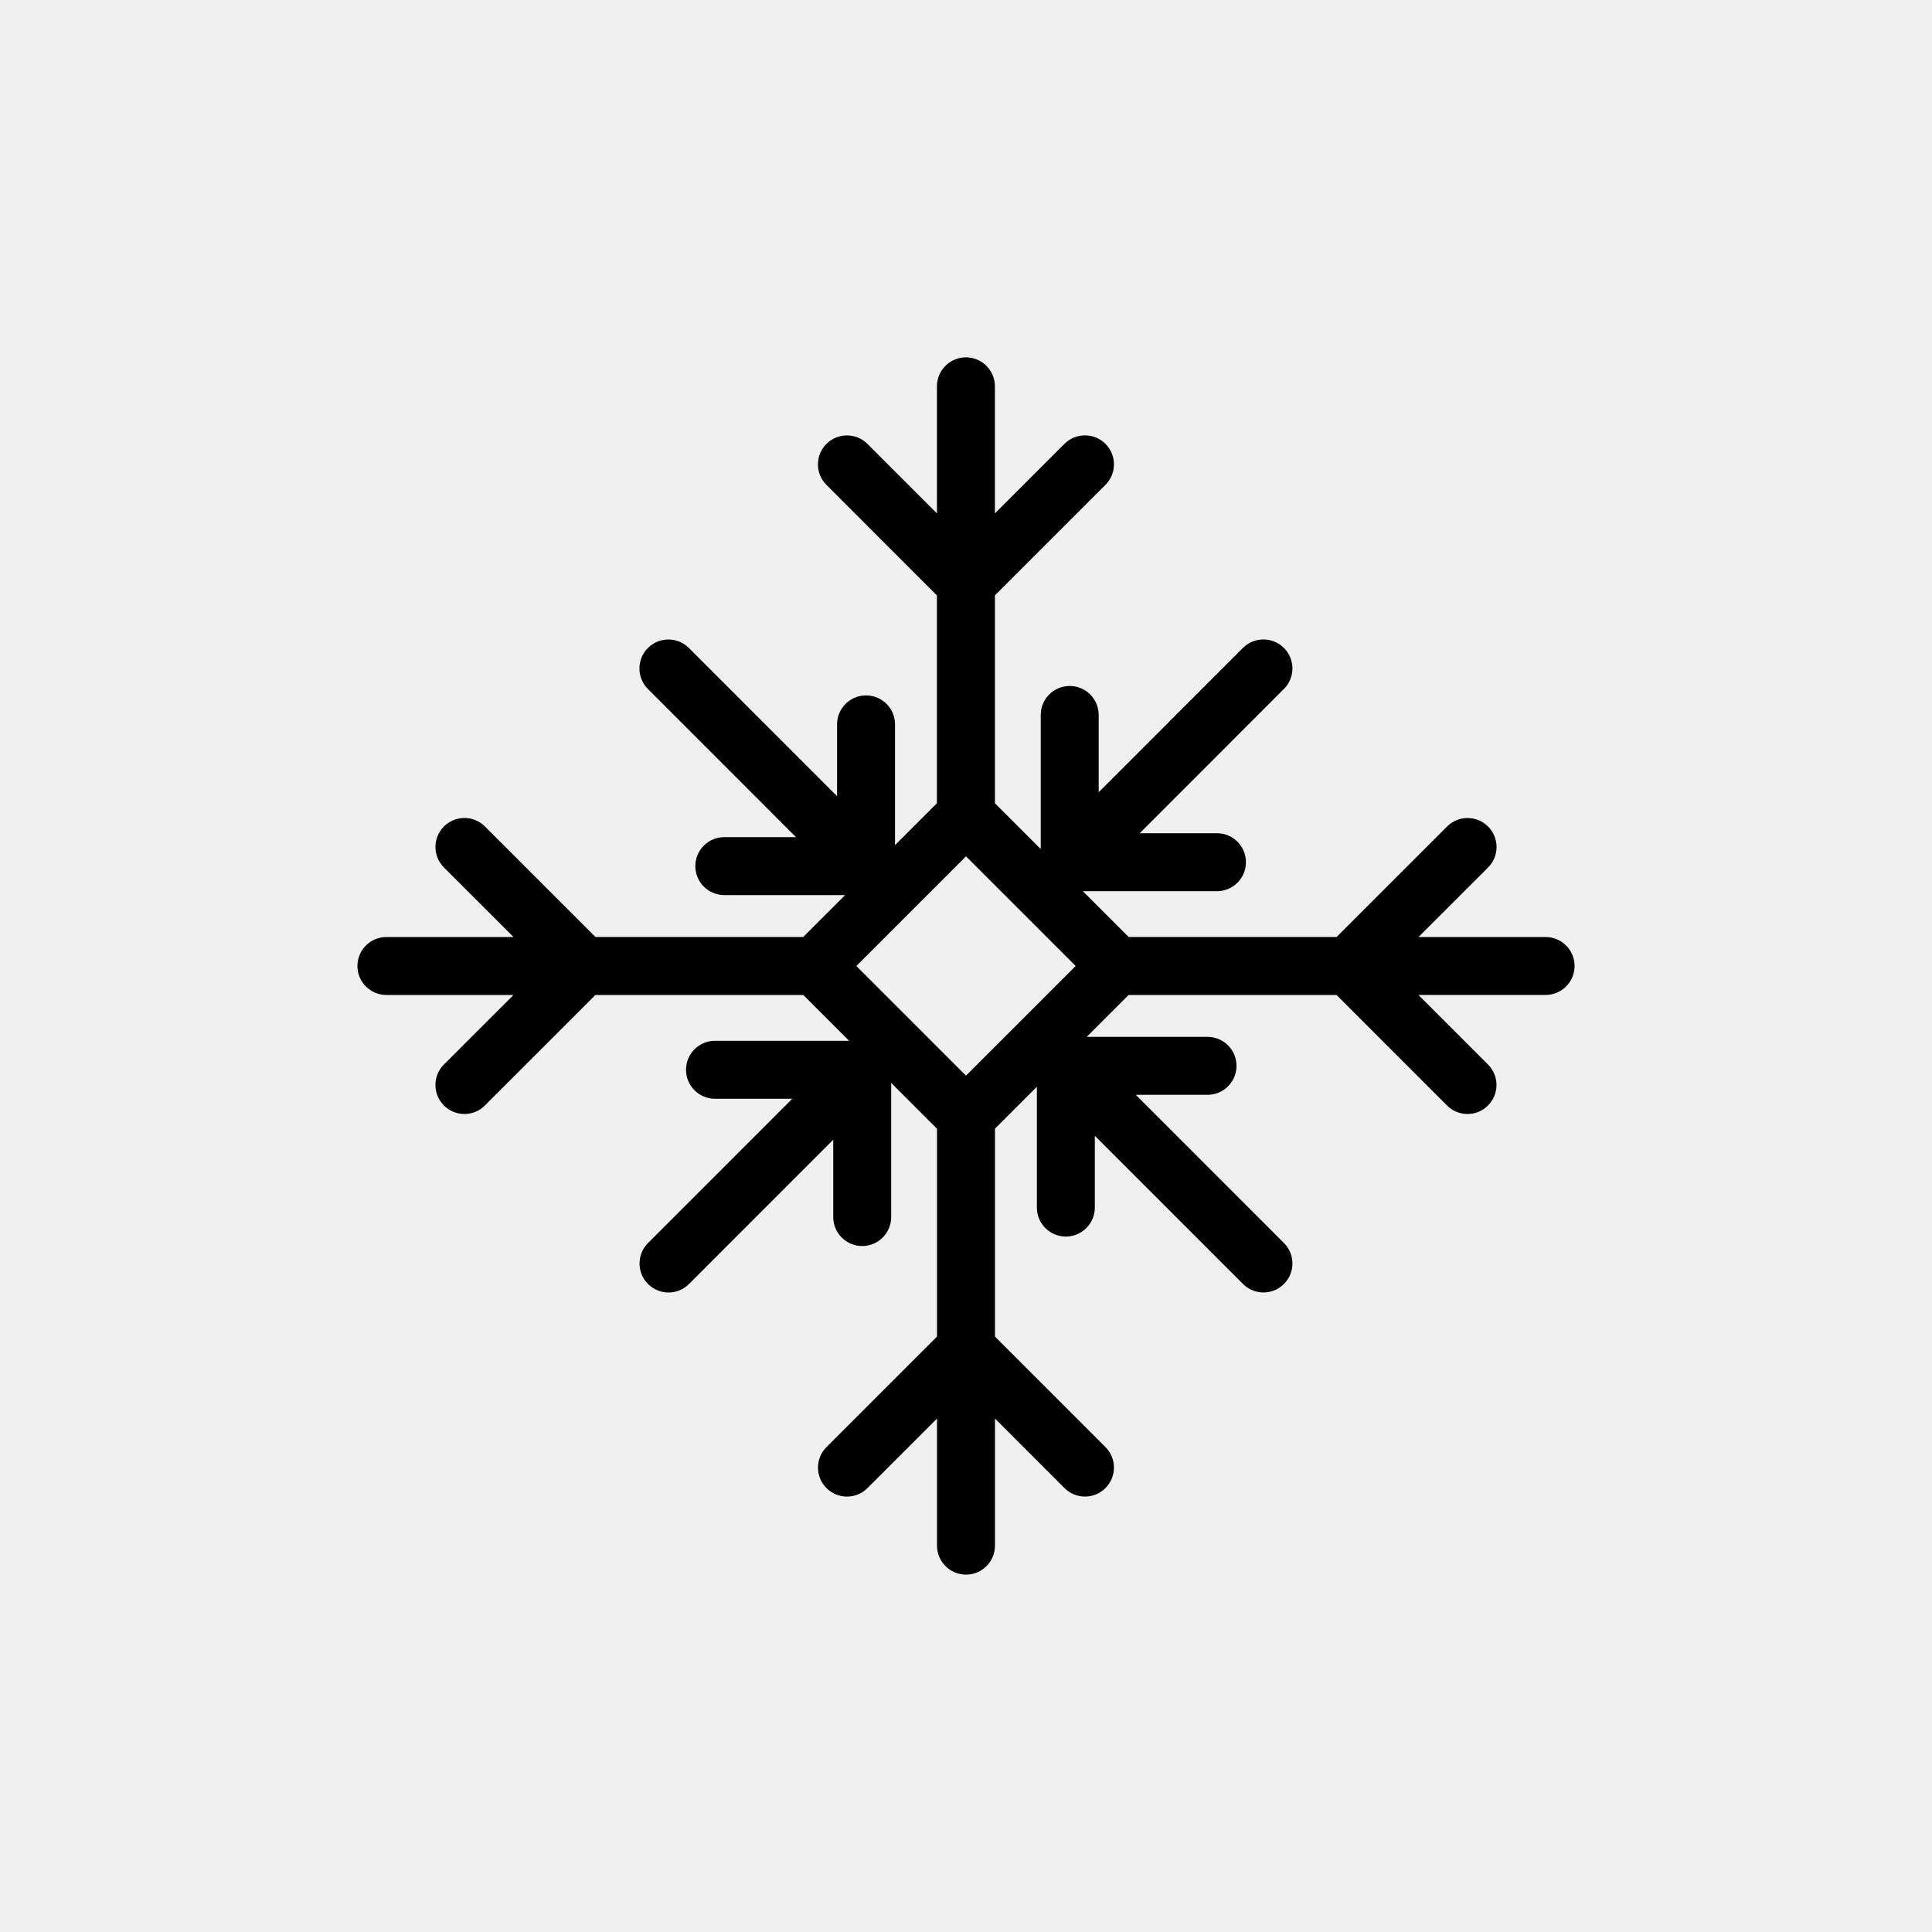
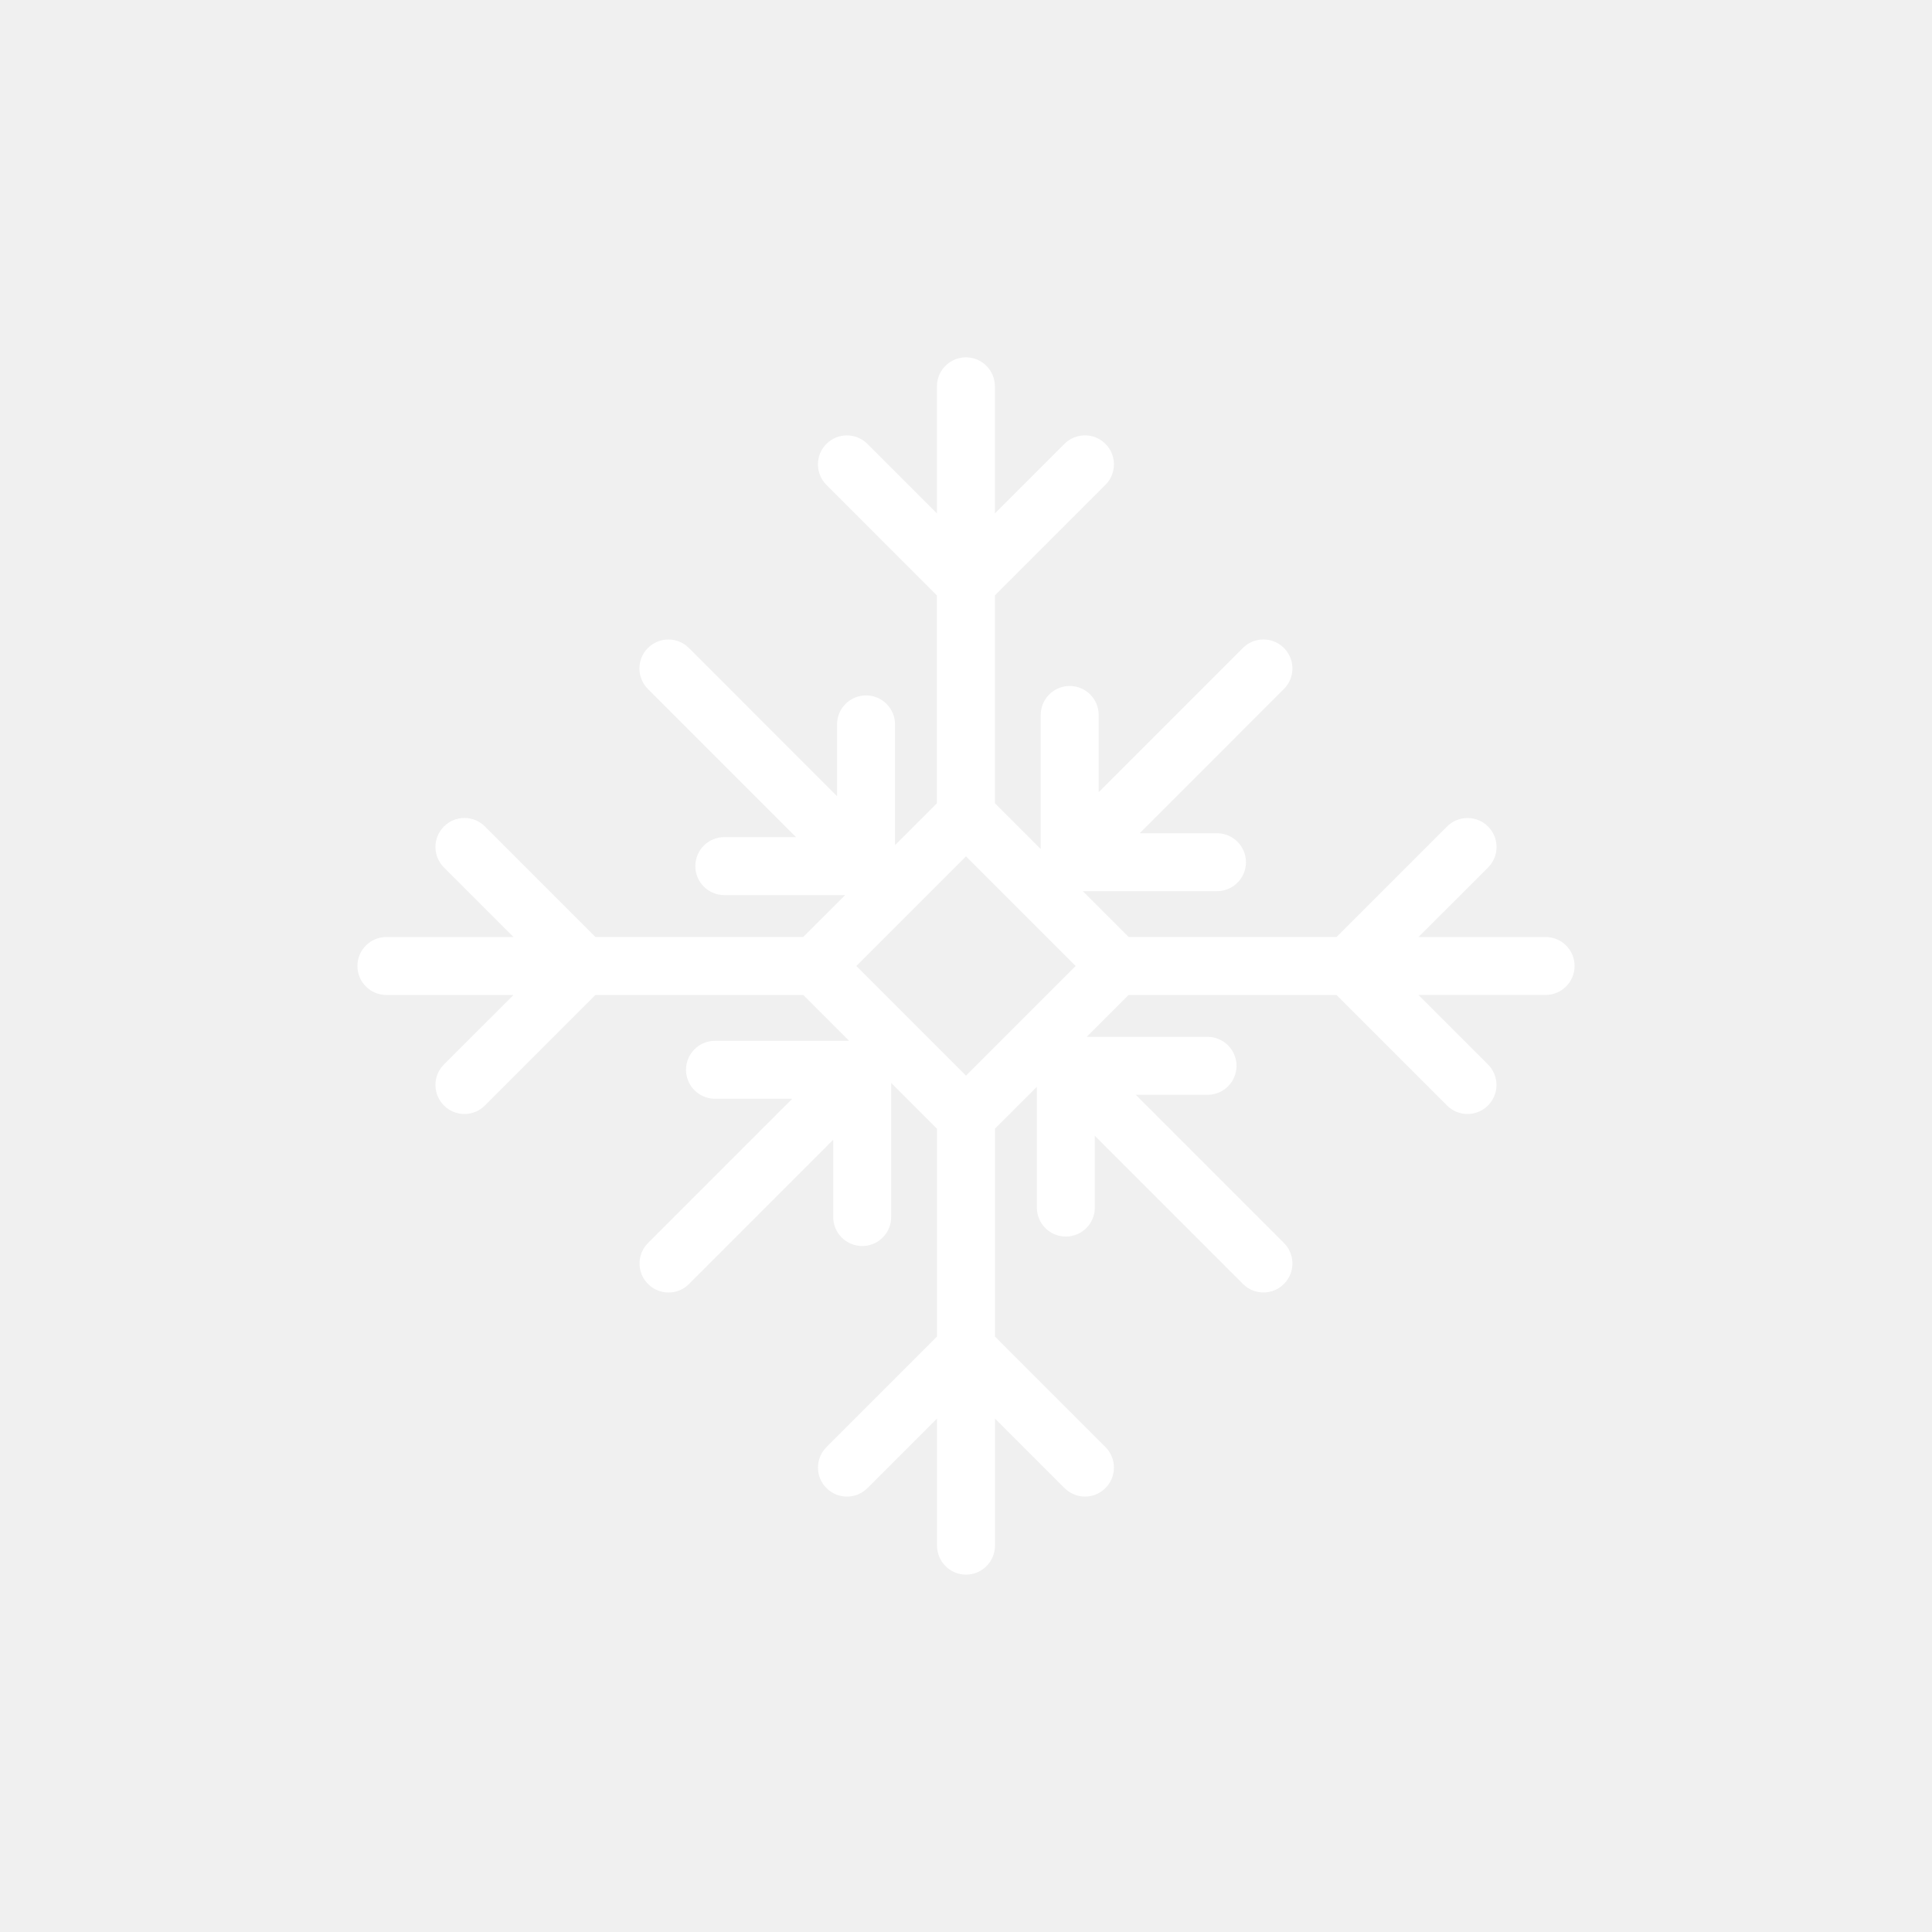
<svg xmlns="http://www.w3.org/2000/svg" version="1.1" id="Layer_1" x="0px" y="0px" width="50px" height="50px" viewBox="34.5 -315.5 50 50" enable-background="new 34.5 -315.5 50 50" xml:space="preserve">
-   <path d="M74.5-291.25h-3.289l1.8-1.799c0.293-0.292,0.293-0.768,0-1.061c-0.292-0.292-0.767-0.293-1.061,0l-2.86,2.859h-5.381  l-1.185-1.185h3.471c0.414,0,0.75-0.336,0.75-0.75s-0.336-0.75-0.75-0.75h-1.999l3.732-3.734c0.293-0.293,0.293-0.768,0-1.061  c-0.293-0.293-0.768-0.293-1.061,0l-3.733,3.734v-2c0-0.414-0.336-0.75-0.75-0.75s-0.75,0.336-0.75,0.75v3.47l-1.185-1.185v-5.38  l2.86-2.86c0.293-0.293,0.293-0.768,0-1.061s-0.768-0.293-1.061,0l-1.8,1.8v-3.289c0-0.414-0.336-0.75-0.75-0.75  s-0.75,0.336-0.75,0.75v3.289l-1.799-1.799c-0.293-0.293-0.768-0.293-1.061,0c-0.293,0.292-0.293,0.768,0,1.061l2.859,2.86v5.38  l-1.084,1.084v-3.126c0-0.414-0.336-0.75-0.75-0.75s-0.75,0.336-0.75,0.75v1.858l-3.834-3.835c-0.293-0.293-0.768-0.293-1.061,0  c-0.293,0.292-0.293,0.768,0,1.061l3.833,3.834h-1.856c-0.414,0-0.75,0.336-0.75,0.75s0.336,0.75,0.75,0.75h3.127l-1.084,1.084  H49.91l-2.86-2.86c-0.293-0.293-0.768-0.293-1.061,0s-0.293,0.768,0,1.061l1.8,1.8H44.5c-0.414,0-0.75,0.336-0.75,0.75  s0.336,0.75,0.75,0.75h3.289l-1.8,1.799c-0.293,0.292-0.293,0.768,0,1.061c0.146,0.146,0.338,0.22,0.53,0.22  c0.191,0,0.384-0.073,0.53-0.22l2.86-2.859h5.381l1.185,1.185h-3.471c-0.414,0-0.75,0.336-0.75,0.75s0.336,0.75,0.75,0.75h1.999  l-3.732,3.733c-0.293,0.293-0.293,0.768,0,1.061c0.146,0.146,0.338,0.22,0.53,0.22s0.384-0.073,0.53-0.22l3.733-3.734v2.001  c0,0.414,0.336,0.75,0.75,0.75s0.75-0.336,0.75-0.75v-3.471l1.185,1.185v5.38l-2.86,2.86c-0.293,0.293-0.293,0.768,0,1.061  s0.768,0.293,1.061,0l1.8-1.8v3.289c0,0.414,0.336,0.75,0.75,0.75s0.75-0.336,0.75-0.75v-3.289l1.799,1.799  c0.146,0.146,0.338,0.22,0.53,0.22s0.384-0.073,0.53-0.22c0.293-0.292,0.293-0.768,0-1.061l-2.859-2.86v-5.38l1.084-1.084v3.126  c0,0.414,0.336,0.75,0.75,0.75s0.75-0.336,0.75-0.75v-1.858l3.834,3.835c0.146,0.146,0.338,0.22,0.53,0.22s0.384-0.073,0.53-0.22  c0.293-0.292,0.293-0.768,0-1.061l-3.833-3.834h1.856c0.414,0,0.75-0.336,0.75-0.75s-0.336-0.75-0.75-0.75h-3.127l1.084-1.084h5.381  l2.86,2.86c0.146,0.146,0.338,0.22,0.53,0.22s0.384-0.073,0.53-0.22c0.293-0.293,0.293-0.768,0-1.061l-1.8-1.8H74.5  c0.414,0,0.75-0.336,0.75-0.75S74.914-291.25,74.5-291.25z M61.588-289.75l-1.338,1.338l-0.75,0.75l-0.75-0.75l-1.338-1.338  l-0.75-0.75l0.75-0.75l1.338-1.338l0.75-0.75l0.75,0.75l1.338,1.338l0.75,0.75L61.588-289.75z" />
+   <path style="fill:white" d="M74.5-291.25h-3.289l1.8-1.799c0.293-0.292,0.293-0.768,0-1.061c-0.292-0.292-0.767-0.293-1.061,0l-2.86,2.859h-5.381  l-1.185-1.185h3.471c0.414,0,0.75-0.336,0.75-0.75s-0.336-0.75-0.75-0.75h-1.999l3.732-3.734c0.293-0.293,0.293-0.768,0-1.061  c-0.293-0.293-0.768-0.293-1.061,0l-3.733,3.734v-2c0-0.414-0.336-0.75-0.75-0.75s-0.75,0.336-0.75,0.75v3.47l-1.185-1.185v-5.38  l2.86-2.86c0.293-0.293,0.293-0.768,0-1.061s-0.768-0.293-1.061,0l-1.8,1.8v-3.289c0-0.414-0.336-0.75-0.75-0.75  s-0.75,0.336-0.75,0.75v3.289l-1.799-1.799c-0.293-0.293-0.768-0.293-1.061,0c-0.293,0.292-0.293,0.768,0,1.061l2.859,2.86v5.38  l-1.084,1.084v-3.126c0-0.414-0.336-0.75-0.75-0.75s-0.75,0.336-0.75,0.75v1.858l-3.834-3.835c-0.293-0.293-0.768-0.293-1.061,0  c-0.293,0.292-0.293,0.768,0,1.061l3.833,3.834h-1.856c-0.414,0-0.75,0.336-0.75,0.75s0.336,0.75,0.75,0.75h3.127l-1.084,1.084  H49.91l-2.86-2.86c-0.293-0.293-0.768-0.293-1.061,0s-0.293,0.768,0,1.061l1.8,1.8H44.5c-0.414,0-0.75,0.336-0.75,0.75  s0.336,0.75,0.75,0.75h3.289l-1.8,1.799c-0.293,0.292-0.293,0.768,0,1.061c0.146,0.146,0.338,0.22,0.53,0.22  c0.191,0,0.384-0.073,0.53-0.22l2.86-2.859h5.381l1.185,1.185h-3.471c-0.414,0-0.75,0.336-0.75,0.75s0.336,0.75,0.75,0.75h1.999  l-3.732,3.733c-0.293,0.293-0.293,0.768,0,1.061c0.146,0.146,0.338,0.22,0.53,0.22s0.384-0.073,0.53-0.22l3.733-3.734v2.001  c0,0.414,0.336,0.75,0.75,0.75s0.75-0.336,0.75-0.75v-3.471l1.185,1.185v5.38l-2.86,2.86c-0.293,0.293-0.293,0.768,0,1.061  s0.768,0.293,1.061,0l1.8-1.8v3.289c0,0.414,0.336,0.75,0.75,0.75s0.75-0.336,0.75-0.75v-3.289l1.799,1.799  c0.146,0.146,0.338,0.22,0.53,0.22s0.384-0.073,0.53-0.22c0.293-0.292,0.293-0.768,0-1.061l-2.859-2.86v-5.38l1.084-1.084v3.126  c0,0.414,0.336,0.75,0.75,0.75s0.75-0.336,0.75-0.75v-1.858l3.834,3.835c0.146,0.146,0.338,0.22,0.53,0.22s0.384-0.073,0.53-0.22  c0.293-0.292,0.293-0.768,0-1.061l-3.833-3.834h1.856c0.414,0,0.75-0.336,0.75-0.75s-0.336-0.75-0.75-0.75h-3.127l1.084-1.084h5.381  l2.86,2.86c0.146,0.146,0.338,0.22,0.53,0.22s0.384-0.073,0.53-0.22c0.293-0.293,0.293-0.768,0-1.061l-1.8-1.8H74.5  c0.414,0,0.75-0.336,0.75-0.75S74.914-291.25,74.5-291.25z M61.588-289.75l-1.338,1.338l-0.75,0.75l-0.75-0.75l-1.338-1.338  l-0.75-0.75l0.75-0.75l1.338-1.338l0.75-0.75l0.75,0.75l1.338,1.338l0.75,0.75L61.588-289.75z" />
</svg>
